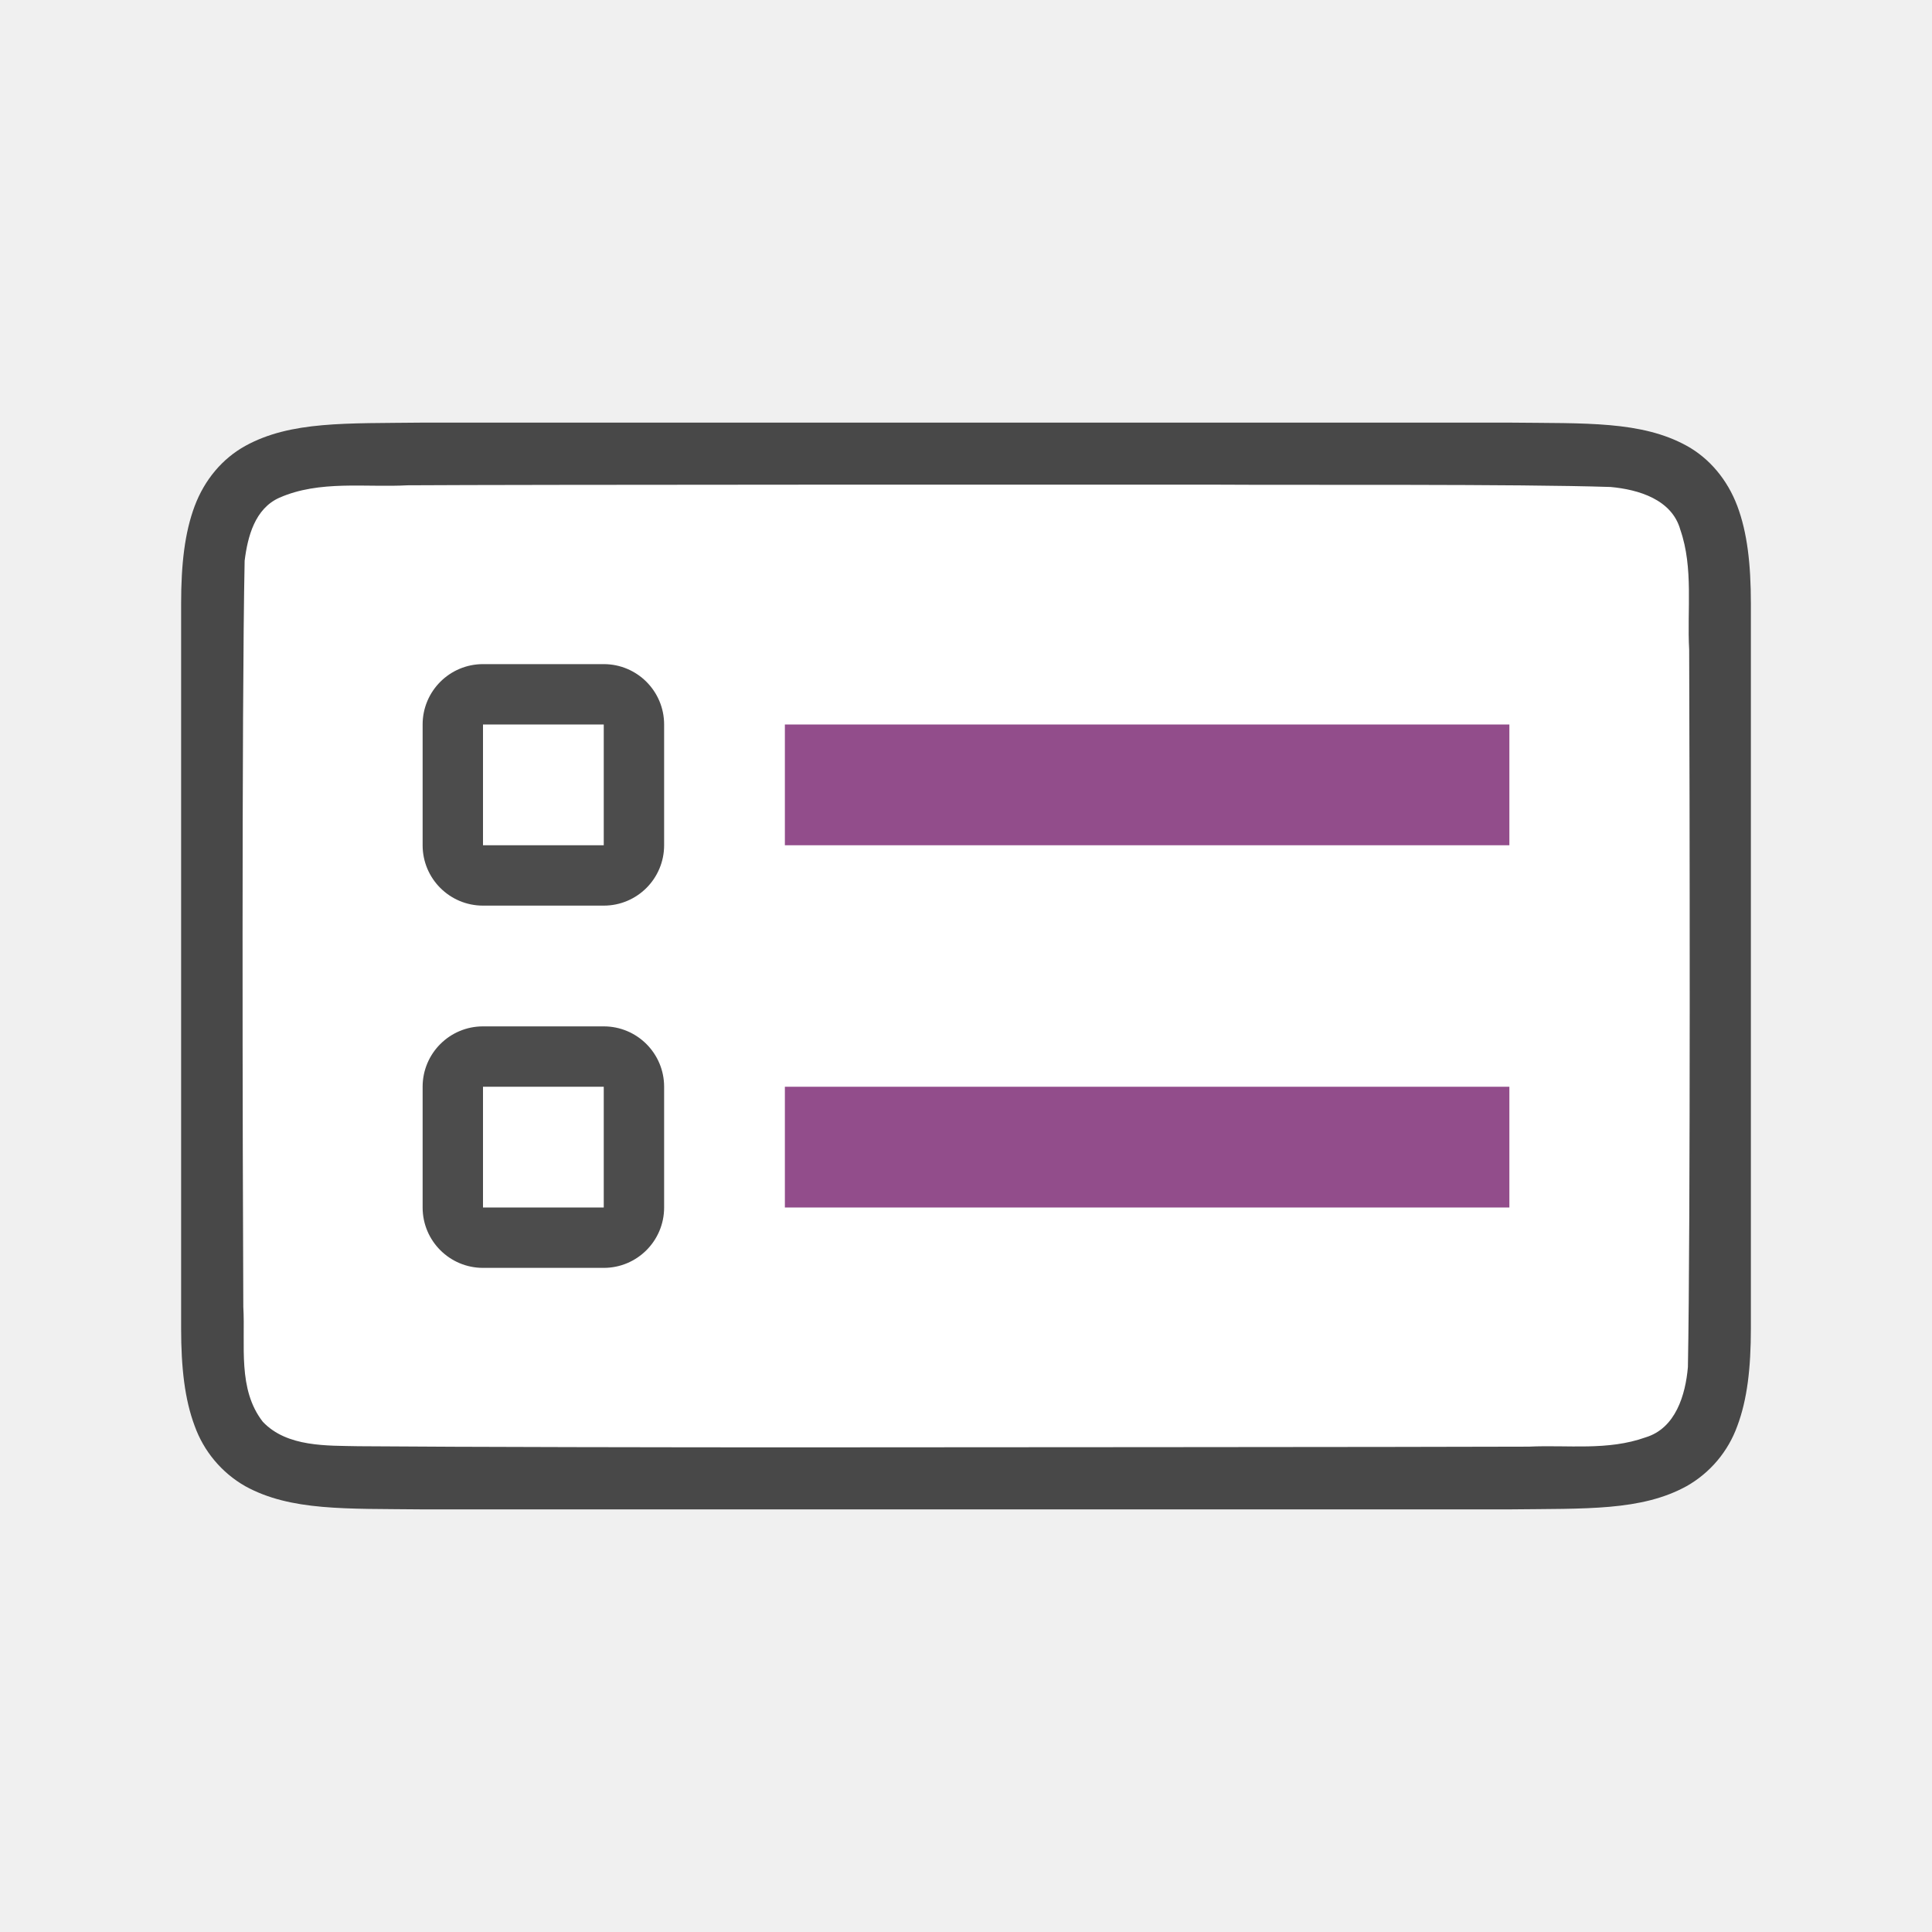
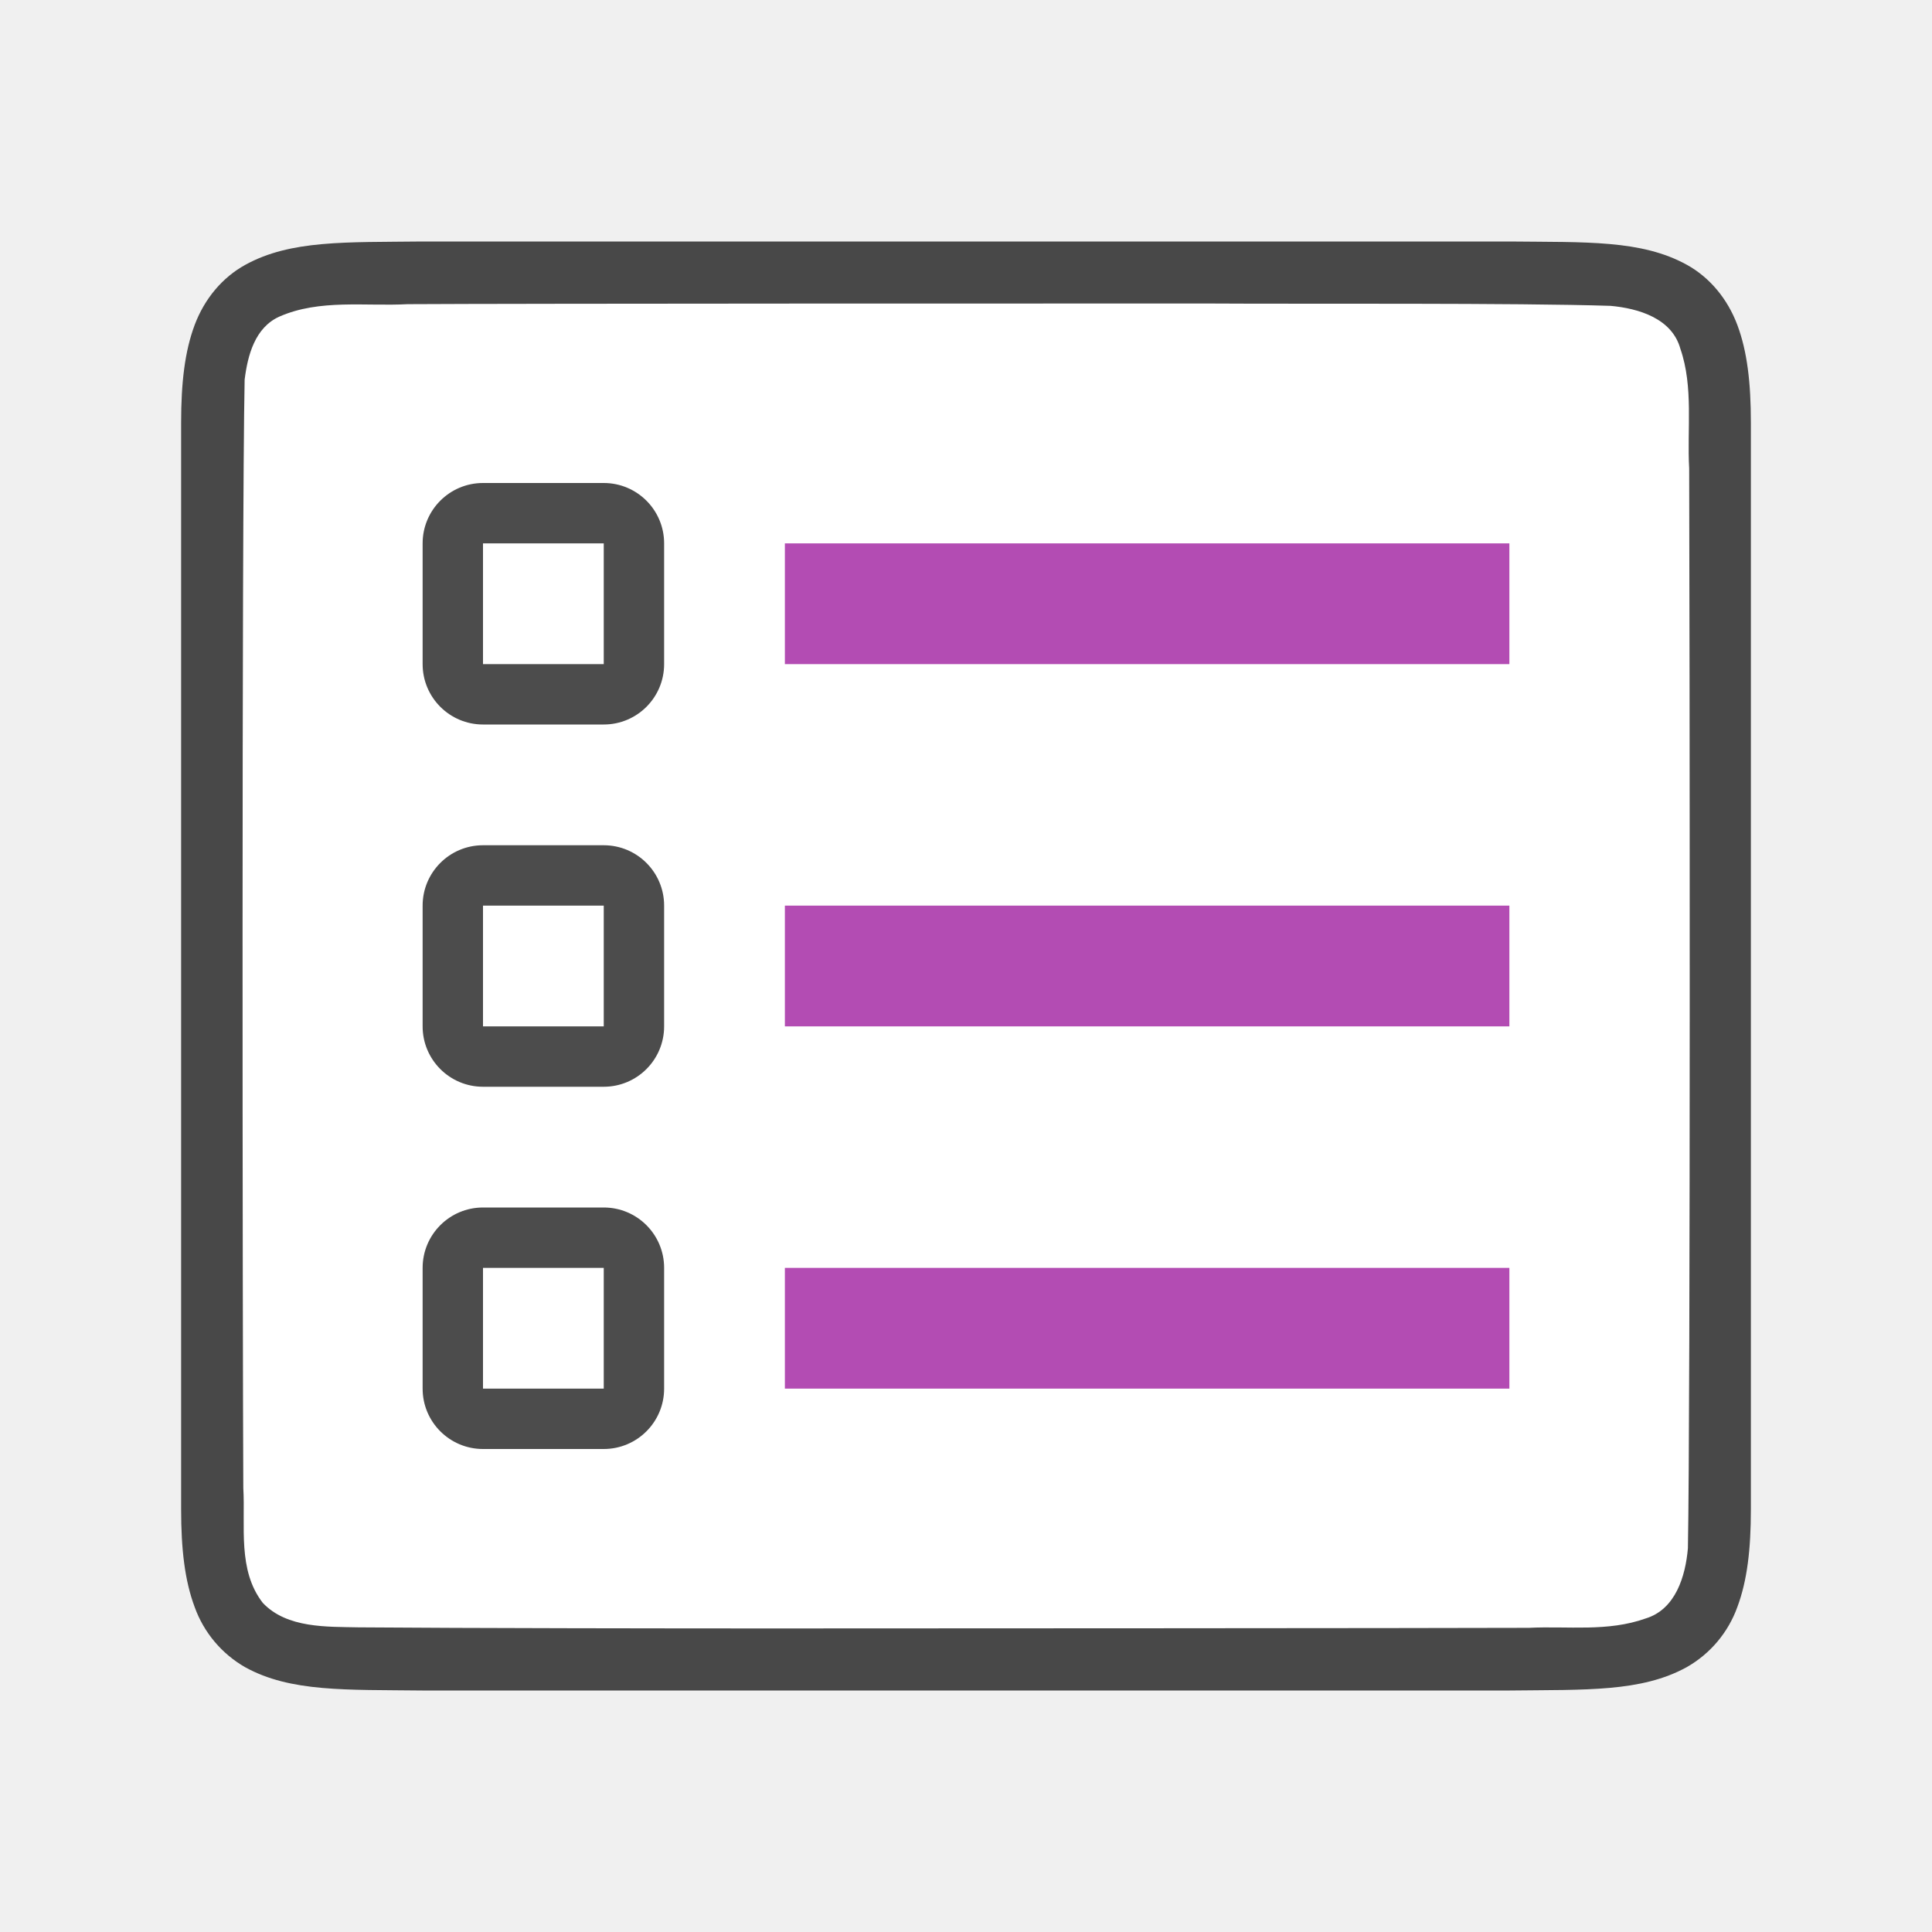
<svg xmlns="http://www.w3.org/2000/svg" viewBox="0 0 32 32">
-   <path d="M25.006 7c1.258.014 2.18-.03 2.932.384.376.208.673.56.838.999.164.438.224.96.224 1.617v12c0 .658-.06 1.179-.224 1.617a1.875 1.875 0 0 1-.838.997c-.753.415-1.674.371-2.932.386H6.994c-1.258-.014-2.18.03-2.932-.384a1.88 1.88 0 0 1-.838-.999C3.06 23.18 3 22.657 3 22V10c0-.658.06-1.179.224-1.617.165-.44.462-.789.838-.997.753-.415 1.674-.371 2.932-.386h18.008z" style="font-style:normal;font-variant:normal;font-weight:400;font-stretch:normal;font-size:15px;line-height:125%;font-family:Ubuntu;-inkscape-font-specification:Ubuntu;text-align:center;letter-spacing:0;word-spacing:0;writing-mode:lr-tb;text-anchor:middle;display:inline;opacity:.7;fill:#000;fill-opacity:1;stroke:none;stroke-width:1" />
-   <path d="M20.017 8.027c1.557.01 5.11-.012 6.66.039.461.042 1.016.206 1.155.71.22.635.109 1.333.146 1.982.008 2.297.023 9.596-.021 11.885-.04.462-.203 1.013-.7 1.164-.632.225-1.283.123-1.935.154-1.424.007-10.851.011-12.277.012-1.705 0-5.409-.005-7.107-.019-.512-.012-1.184.02-1.585-.405-.421-.54-.287-1.268-.323-1.904-.012-2.444-.028-9.911.022-12.357.05-.402.17-.863.575-1.044.668-.294 1.426-.168 2.126-.206 1.754-.012 11.51-.012 13.264-.011z" style="opacity:1;vector-effect:none;fill:#fff;fill-opacity:1;stroke:none;stroke-width:1;stroke-linecap:round;stroke-linejoin:bevel;stroke-miterlimit:4;stroke-dasharray:none;stroke-dashoffset:0;stroke-opacity:1" />
-   <path style="opacity:1;vector-effect:none;fill:#924d8b;fill-opacity:1;stroke:none;stroke-width:2.638;stroke-linecap:round;stroke-linejoin:round;stroke-miterlimit:4;stroke-dasharray:none;stroke-dashoffset:0;stroke-opacity:1" d="M13 12h12v2H13z" />
-   <rect y="11" x="7" height="4" width="4" style="opacity:.7;vector-effect:none;fill:#000;fill-opacity:1;stroke:none;stroke-width:2.154;stroke-linecap:round;stroke-linejoin:round;stroke-miterlimit:4;stroke-dasharray:none;stroke-dashoffset:0;stroke-opacity:1" ry="1" />
-   <path style="opacity:1;vector-effect:none;fill:#fff;fill-opacity:1;stroke:none;stroke-width:2.154;stroke-linecap:round;stroke-linejoin:round;stroke-miterlimit:4;stroke-dasharray:none;stroke-dashoffset:0;stroke-opacity:1" d="M8 12h2v2H8z" />
-   <rect style="opacity:.7;vector-effect:none;fill:#000;fill-opacity:1;stroke:none;stroke-width:2.154;stroke-linecap:round;stroke-linejoin:round;stroke-miterlimit:4;stroke-dasharray:none;stroke-dashoffset:0;stroke-opacity:1" width="4" height="4" x="7" y="17" ry="1" />
-   <path style="opacity:1;vector-effect:none;fill:#fff;fill-opacity:1;stroke:none;stroke-width:2.154;stroke-linecap:round;stroke-linejoin:round;stroke-miterlimit:4;stroke-dasharray:none;stroke-dashoffset:0;stroke-opacity:1" d="M8 18h2v2H8z" />
-   <path style="opacity:1;vector-effect:none;fill:#924d8b;fill-opacity:1;stroke:none;stroke-width:2.638;stroke-linecap:round;stroke-linejoin:round;stroke-miterlimit:4;stroke-dasharray:none;stroke-dashoffset:0;stroke-opacity:1" d="M13 18h12v2H13z" />
+   <path d="M25.006 4c1.258.014 2.18-.03 2.932.385.376.207.673.559.838.998.164.438.224.96.224 1.617V25c0 .657-.06 1.178-.224 1.617a1.875 1.875 0 0 1-.838.996c-.753.415-1.674.372-2.932.387H6.994c-1.258-.015-2.18.03-2.932-.385a1.88 1.88 0 0 1-.838-.998C3.06 26.179 3 25.658 3 25V7c0-.658.06-1.179.224-1.617.165-.439.462-.789.838-.996.753-.416 1.674-.372 2.932-.387h18.008z" style="font-style:normal;font-variant:normal;font-weight:400;font-stretch:normal;font-size:15px;line-height:125%;font-family:Ubuntu;-inkscape-font-specification:Ubuntu;text-align:center;letter-spacing:0;word-spacing:0;writing-mode:lr-tb;text-anchor:middle;display:inline;opacity:.7;fill:#000;fill-opacity:1;stroke:none;stroke-width:1" />
+   <path d="M20.017 5.027c1.557.01 5.11-.012 6.66.039.461.042 1.016.206 1.155.71.22.635.109 1.334.146 1.982.008 2.297.023 15.596-.021 17.886-.04.462-.203 1.012-.7 1.163-.632.225-1.283.123-1.935.155-1.424.006-10.851.01-12.277.01-1.705.001-5.409-.004-7.107-.018-.512-.012-1.184.02-1.585-.405-.421-.54-.287-1.268-.323-1.904-.012-2.444-.028-15.91.022-18.357.05-.402.17-.862.575-1.044.668-.294 1.426-.168 2.126-.206 1.754-.011 11.51-.012 13.264-.011z" style="opacity:1;vector-effect:none;fill:#fff;fill-opacity:1;stroke:none;stroke-width:1;stroke-linecap:round;stroke-linejoin:bevel;stroke-miterlimit:4;stroke-dasharray:none;stroke-dashoffset:0;stroke-opacity:1" />
+   <path style="opacity:1;vector-effect:none;fill:#B34CB3;fill-opacity:1;stroke:none;stroke-width:2.638;stroke-linecap:round;stroke-linejoin:round;stroke-miterlimit:4;stroke-dasharray:none;stroke-dashoffset:0;stroke-opacity:1" d="M13 15h12v2H13z" />
+   <rect y="14" x="7" height="4" width="4" style="opacity:.7;vector-effect:none;fill:#000;fill-opacity:1;stroke:none;stroke-width:2.154;stroke-linecap:round;stroke-linejoin:round;stroke-miterlimit:4;stroke-dasharray:none;stroke-dashoffset:0;stroke-opacity:1" ry="1" rx="1" />
+   <path style="opacity:1;vector-effect:none;fill:#fff;fill-opacity:1;stroke:none;stroke-width:2.154;stroke-linecap:round;stroke-linejoin:round;stroke-miterlimit:4;stroke-dasharray:none;stroke-dashoffset:0;stroke-opacity:1" d="M8 15h2v2H8z" />
+   <rect style="opacity:.7;vector-effect:none;fill:#000;fill-opacity:1;stroke:none;stroke-width:2.154;stroke-linecap:round;stroke-linejoin:round;stroke-miterlimit:4;stroke-dasharray:none;stroke-dashoffset:0;stroke-opacity:1" width="4" height="4" x="7" y="20" ry="1" rx="1" />
+   <path style="opacity:1;vector-effect:none;fill:#fff;fill-opacity:1;stroke:none;stroke-width:2.154;stroke-linecap:round;stroke-linejoin:round;stroke-miterlimit:4;stroke-dasharray:none;stroke-dashoffset:0;stroke-opacity:1" d="M8 21h2v2H8z" />
+   <path style="opacity:1;vector-effect:none;fill:#B34CB3;fill-opacity:1;stroke:none;stroke-width:2.638;stroke-linecap:round;stroke-linejoin:round;stroke-miterlimit:4;stroke-dasharray:none;stroke-dashoffset:0;stroke-opacity:1" d="M13 21h12v2H13zM13 9h12v2H13z" />
+   <rect y="8" x="7" height="4" width="4" style="opacity:.7;vector-effect:none;fill:#000;fill-opacity:1;stroke:none;stroke-width:2.154;stroke-linecap:round;stroke-linejoin:round;stroke-miterlimit:4;stroke-dasharray:none;stroke-dashoffset:0;stroke-opacity:1" ry="1" rx="1" />
+   <path style="opacity:1;vector-effect:none;fill:#fff;fill-opacity:1;stroke:none;stroke-width:2.154;stroke-linecap:round;stroke-linejoin:round;stroke-miterlimit:4;stroke-dasharray:none;stroke-dashoffset:0;stroke-opacity:1" d="M8 9h2v2H8z" />
</svg>
